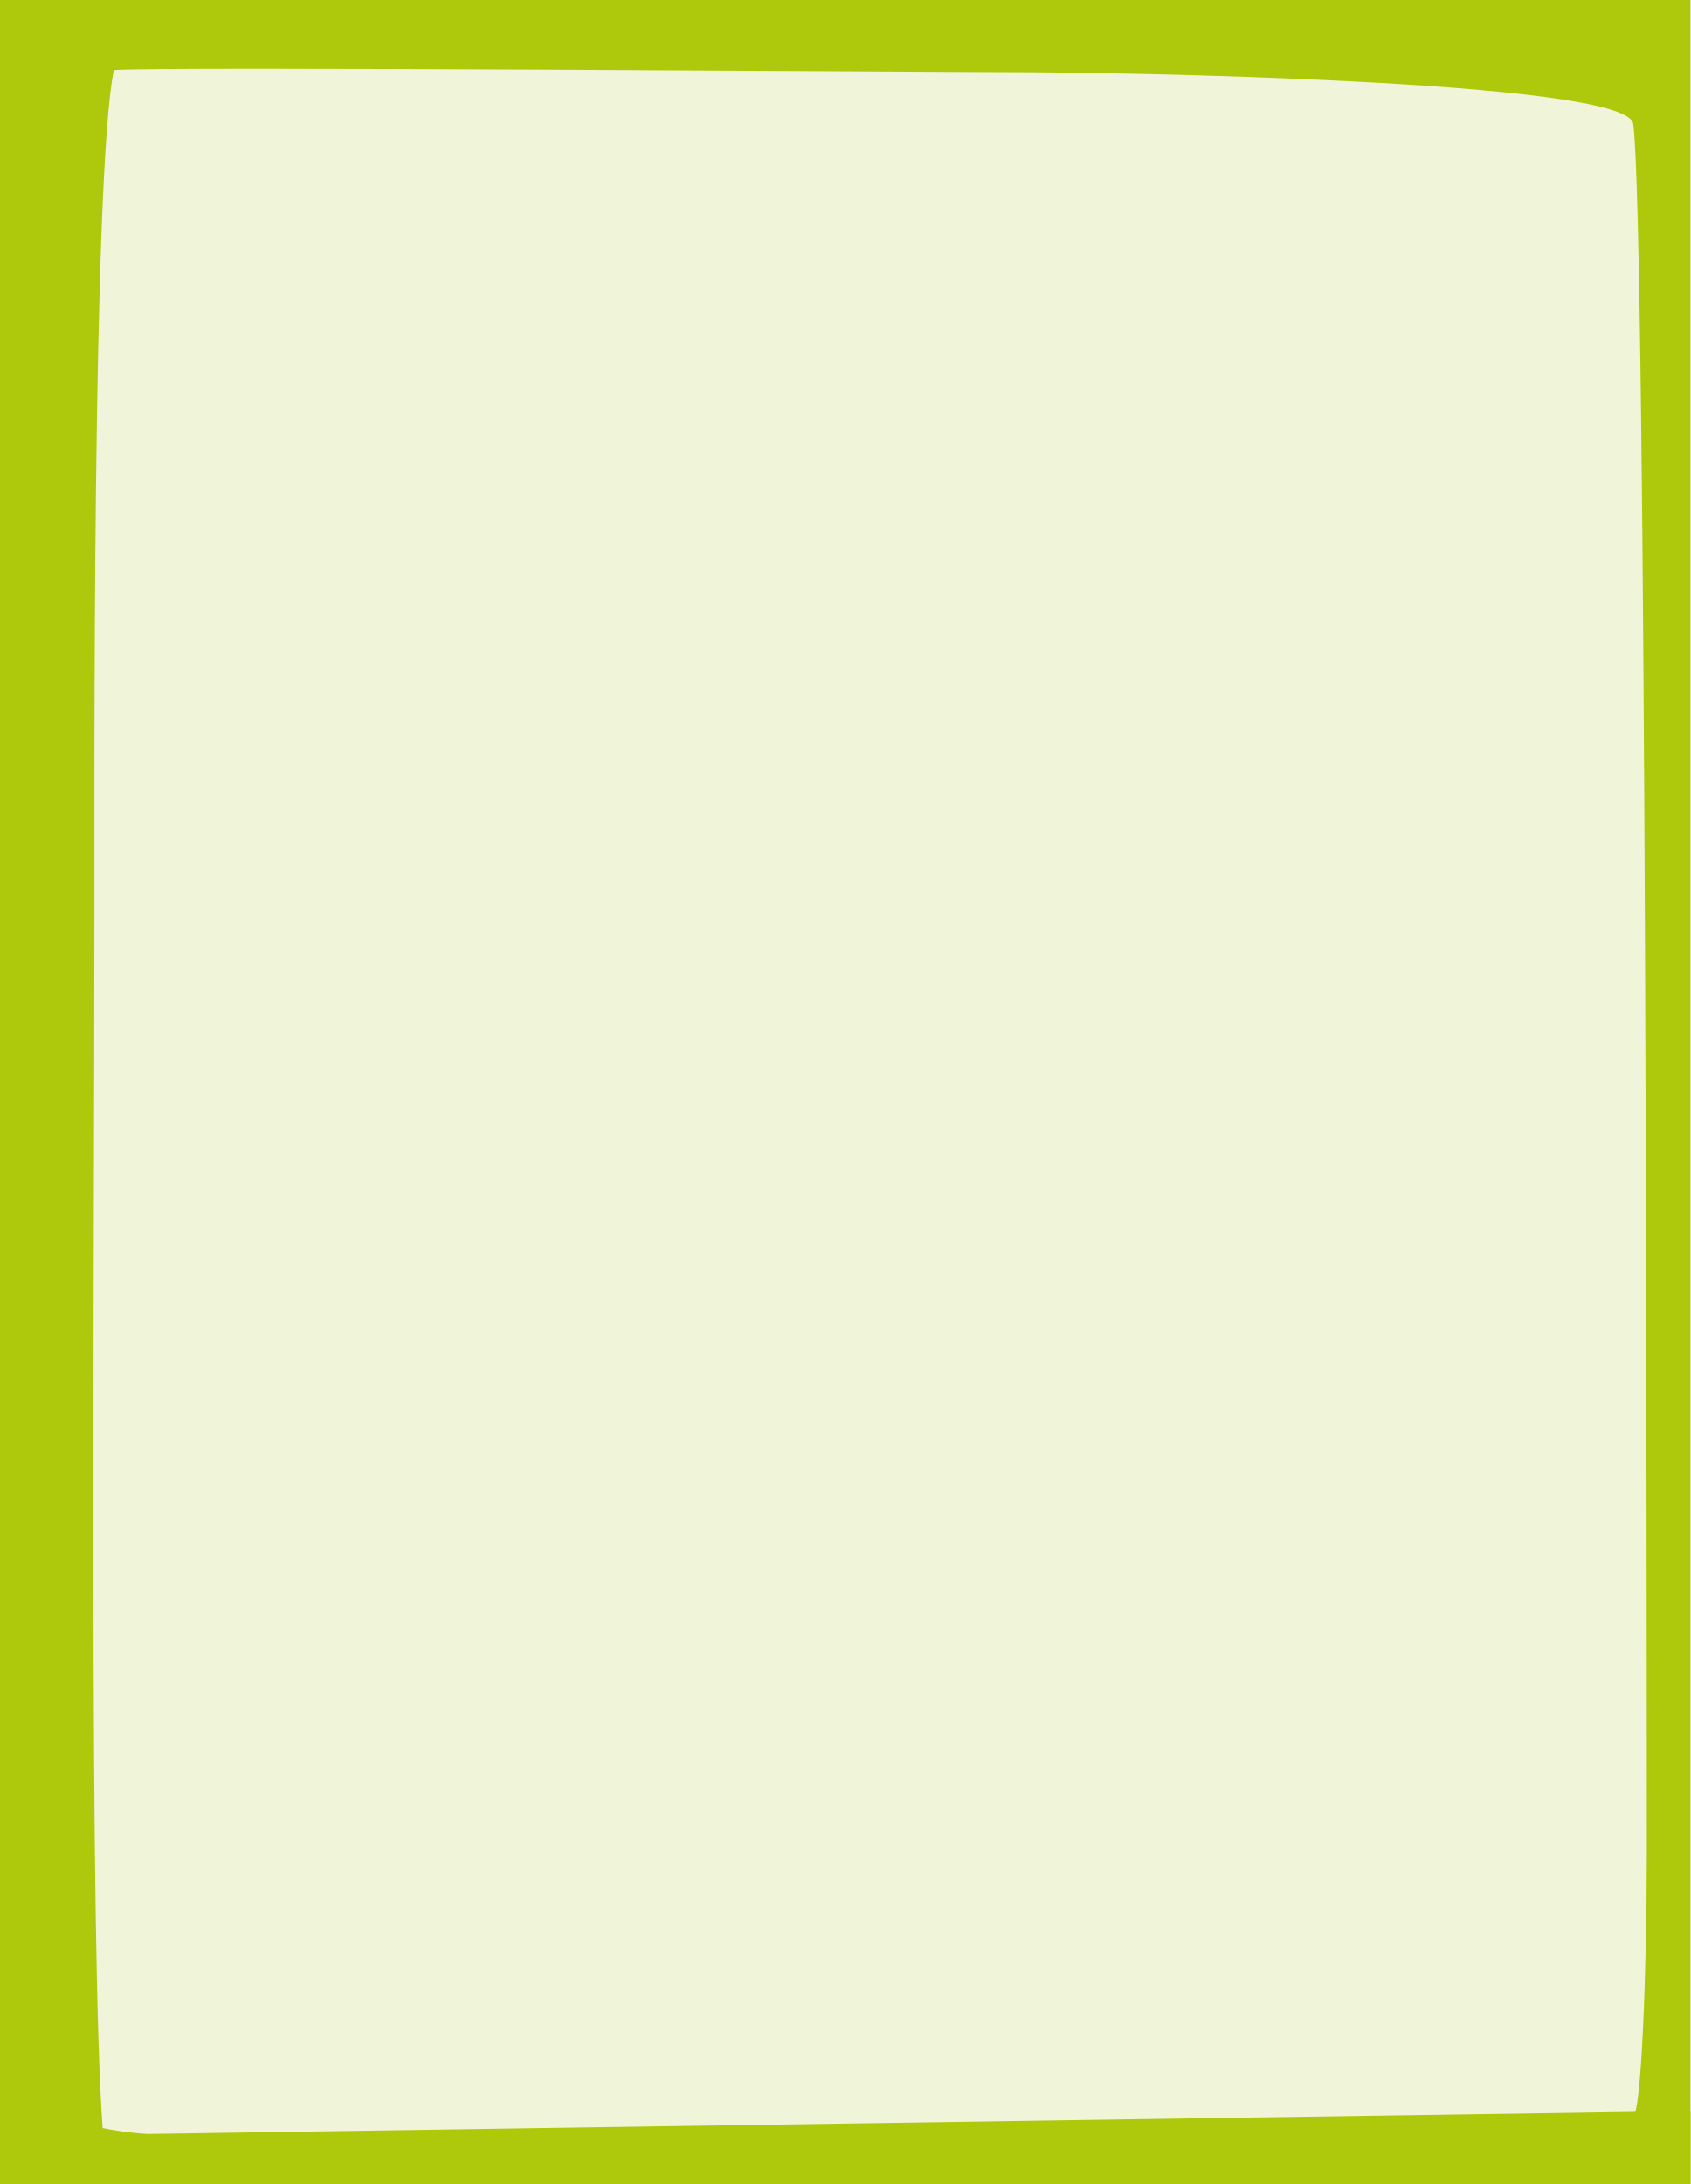
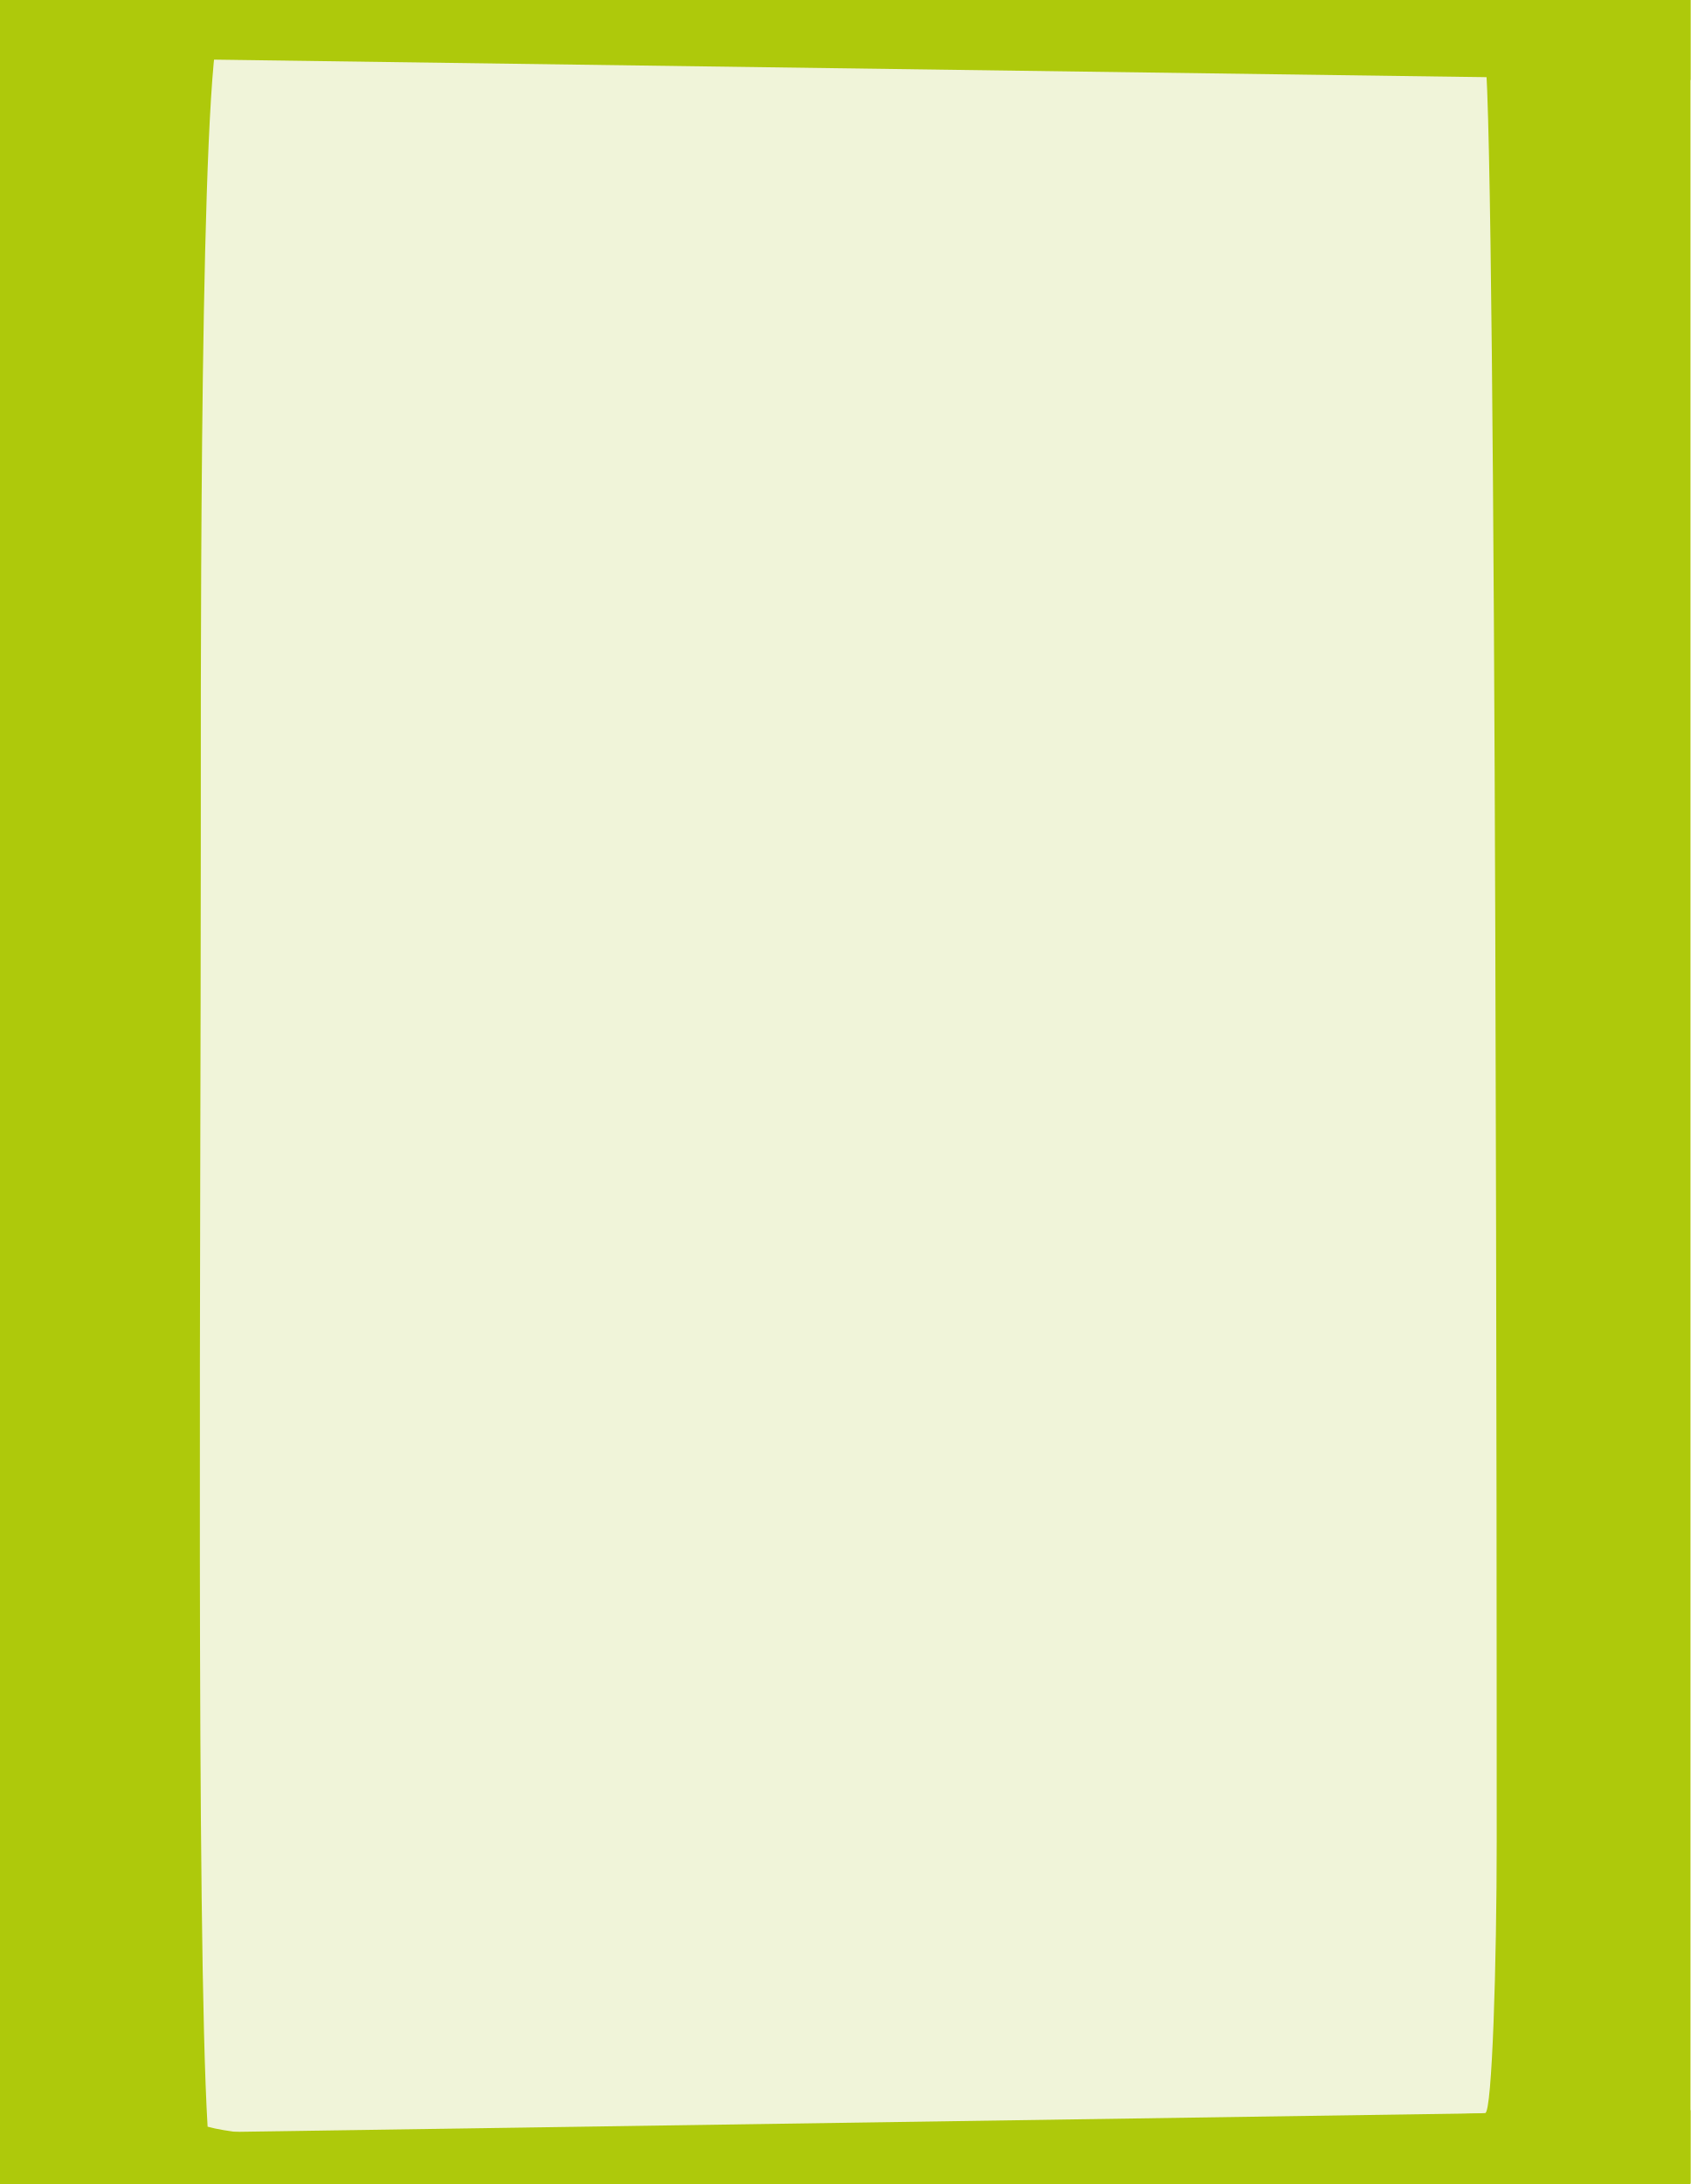
<svg xmlns="http://www.w3.org/2000/svg" xmlns:xlink="http://www.w3.org/1999/xlink" version="1.1" id="Capa_1" x="0px" y="0px" viewBox="0 0 820 1059.2" style="enable-background:new 0 0 820 1059.2;" xml:space="preserve">
  <style type="text/css">
	.st0{fill:#AEC90B;}
- 	.st1{clip-path:url(#SVGID_00000121992743186288210610000013579731437647550896_);fill:#F0F4D9;}
+ 	.st1{clip-path:url(#SVGID_00000061442546285743714180000004581183089309091505_);fill:#F0F4D9;}
</style>
-   <rect class="st0" width="820" height="1059.2" />
+   <rect y="-0.4" class="st0" width="820" height="1059.2" />
  <g>
    <g>
-       <defs>
-         <rect id="SVGID_1_" width="820" height="1060" />
-       </defs>
-       <clipPath id="SVGID_00000064344322545602576680000005626114679577396117_">
-         <use xlink:href="#SVGID_1_" style="overflow:visible;" />
-       </clipPath>
-       <path style="clip-path:url(#SVGID_00000064344322545602576680000005626114679577396117_);fill:#F0F4D9;" d="M55.2,34    c19.9-1.9,398.4,1,438.2,1s295.7,3.7,298.8,25c6.6,46.3,6.6,762.5,6.6,839.9c0,55.7-2.7,125.9-6.6,125.9s-660,24.8-742.4,6.3    c-6.6-89-4-419.4-4-591.8C45.9,386,44.6,86.4,55.2,34" />
+       <g>
+         <defs>
+           <rect id="SVGID_1_" y="-0.4" width="820" height="1060" />
+         </defs>
+         <clipPath id="SVGID_00000129891611048014241790000018000741364192913038_">
+           <use xlink:href="#SVGID_1_" style="overflow:visible;" />
+         </clipPath>
+         <path style="clip-path:url(#SVGID_00000129891611048014241790000018000741364192913038_);fill:#F0F4D9;" d="M105.2,17.6     c16.6-2,332.6,0,365.8,0s246.9-12.7,249.4,9.6c5.6,48.5,5.6,784.6,5.6,865.7c0,58.3-2.2,131.9-5.6,131.9     c-3.3,0-550.9,26-619.7,6.6c-5.6-93.2-3.3-439.3-3.3-619.9C97.5,354.6,96.4,72.5,105.2,17.6" />
+       </g>
    </g>
  </g>
-   <polygon class="st0" points="0,1036 0,1060 820,1060 820,1023.8 " />
+   <polygon class="st0" points="0,1035.6 0,1059.6 820,1059.6 820,1023.4 " />
+   <polygon class="st0" points="0,-0.4 0,27.5 820,38.8 820,-0.4 " />
</svg>
